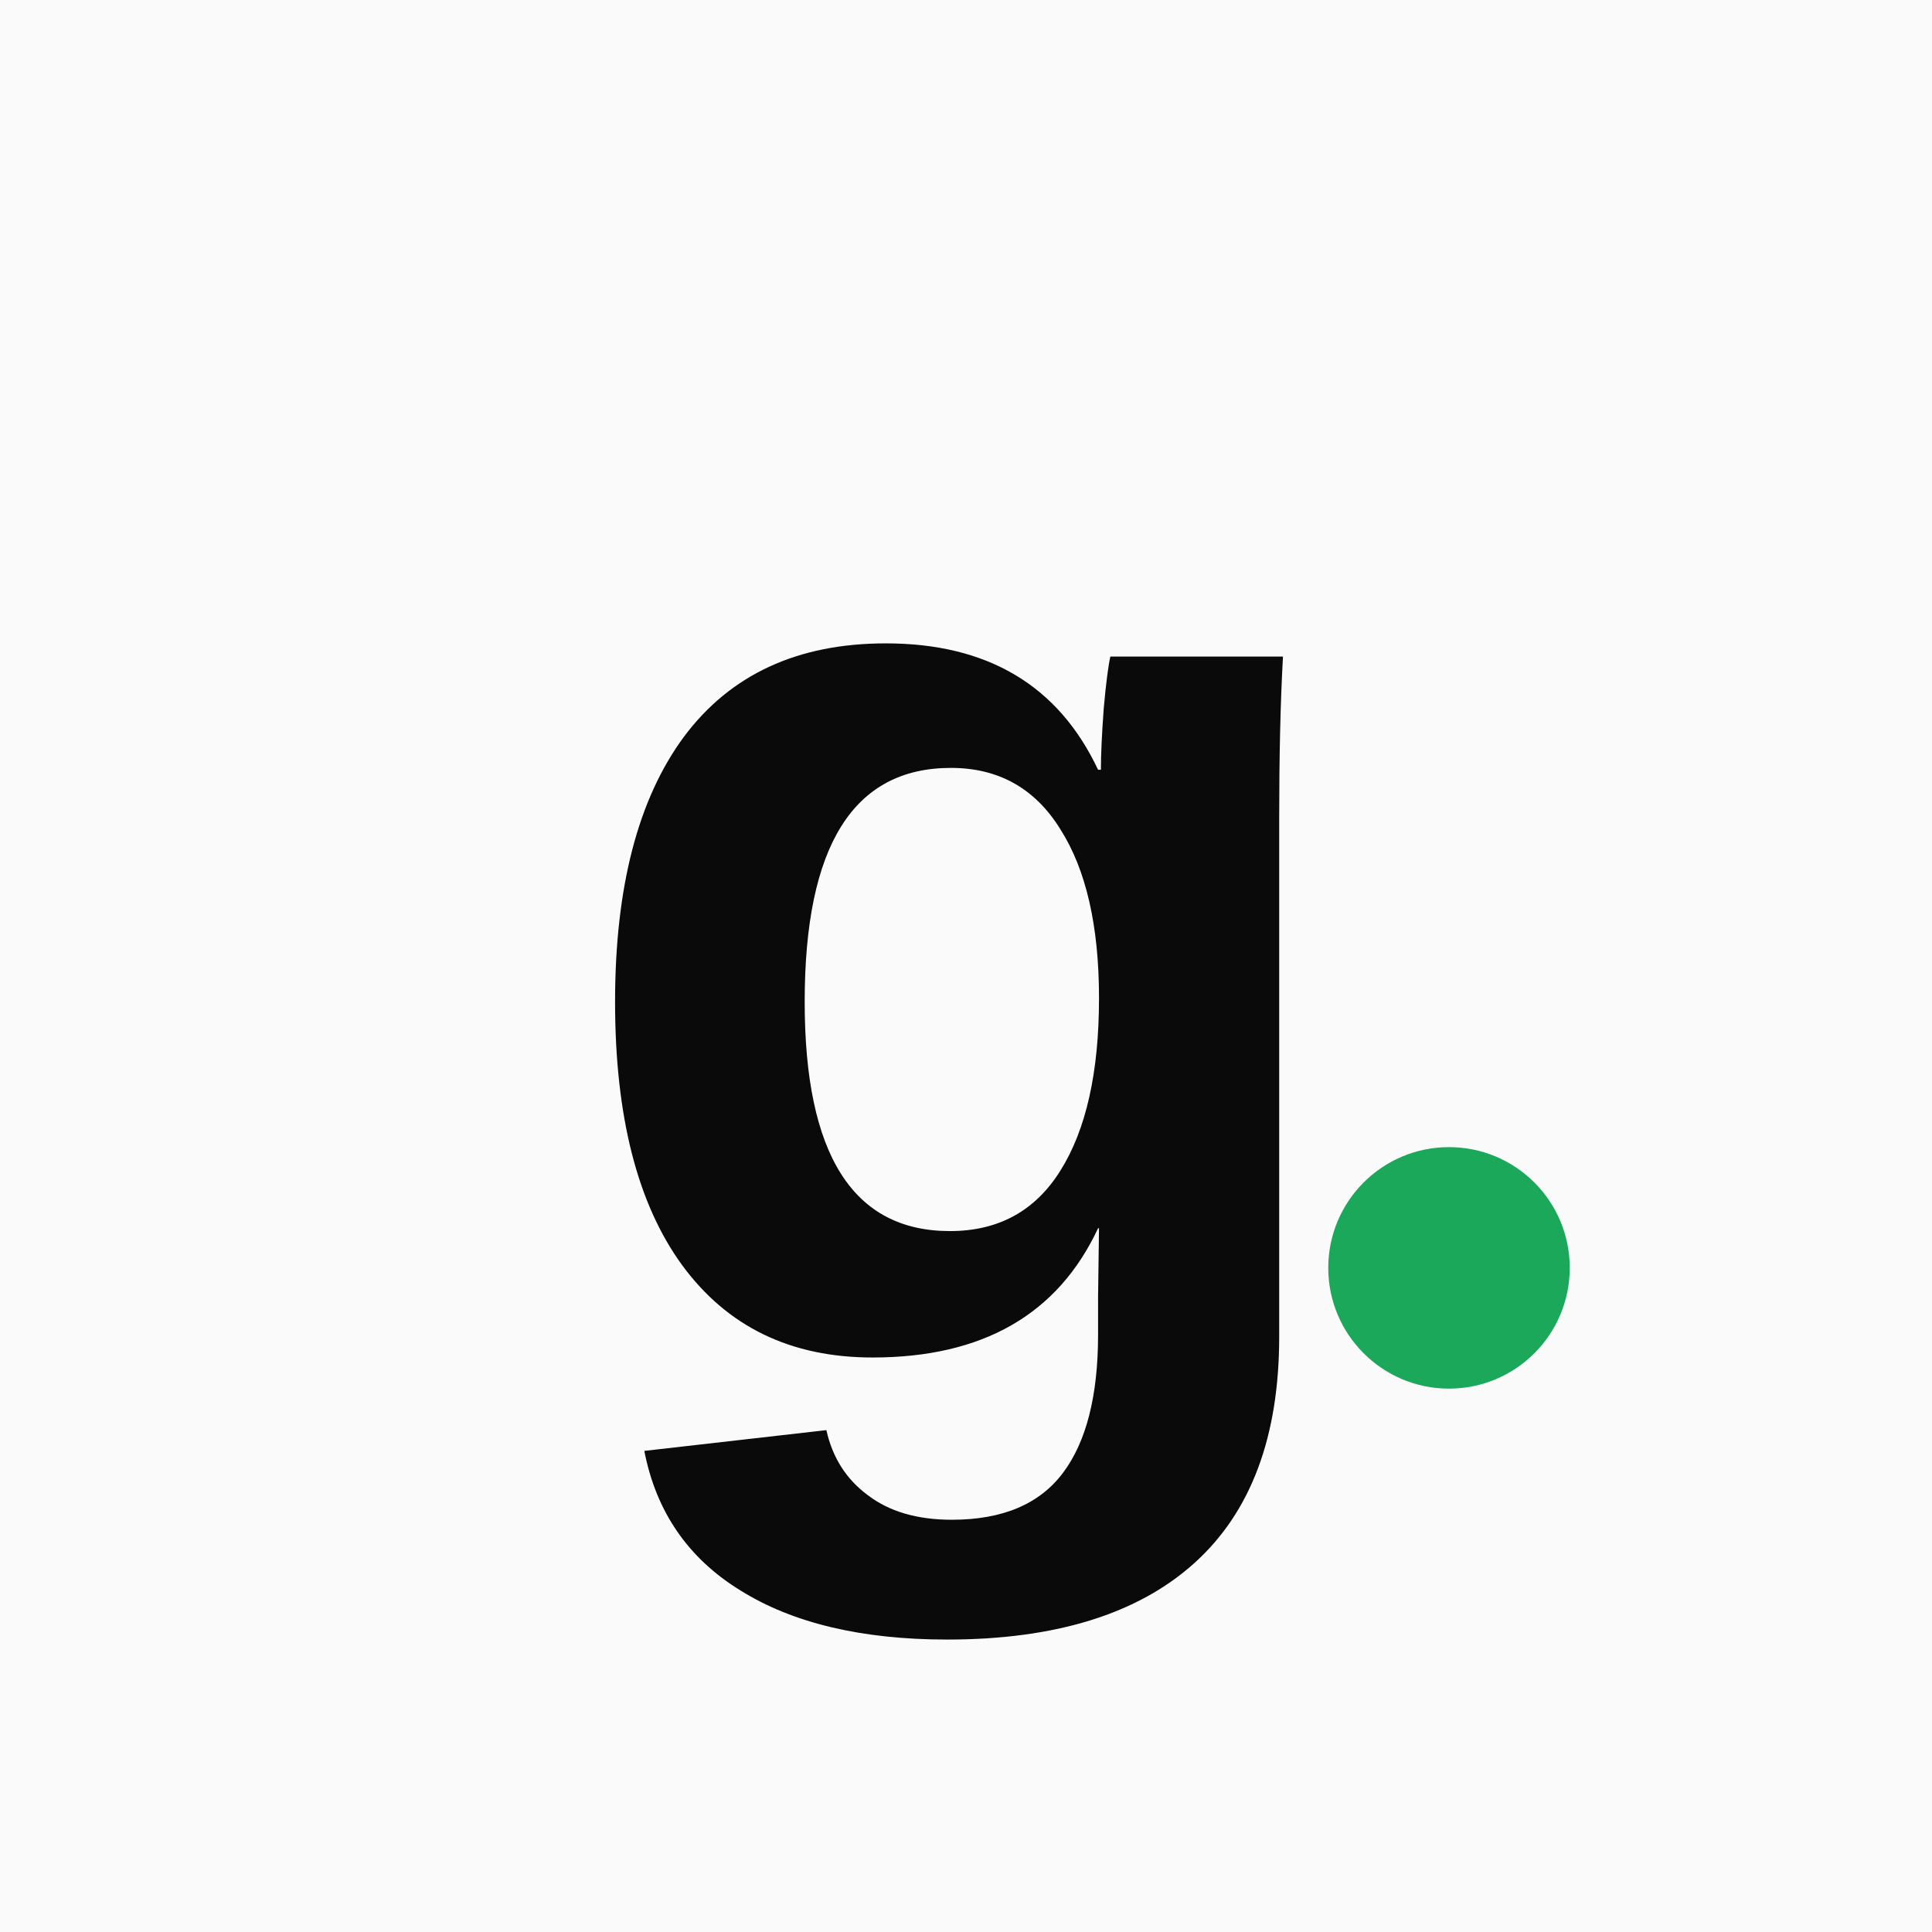
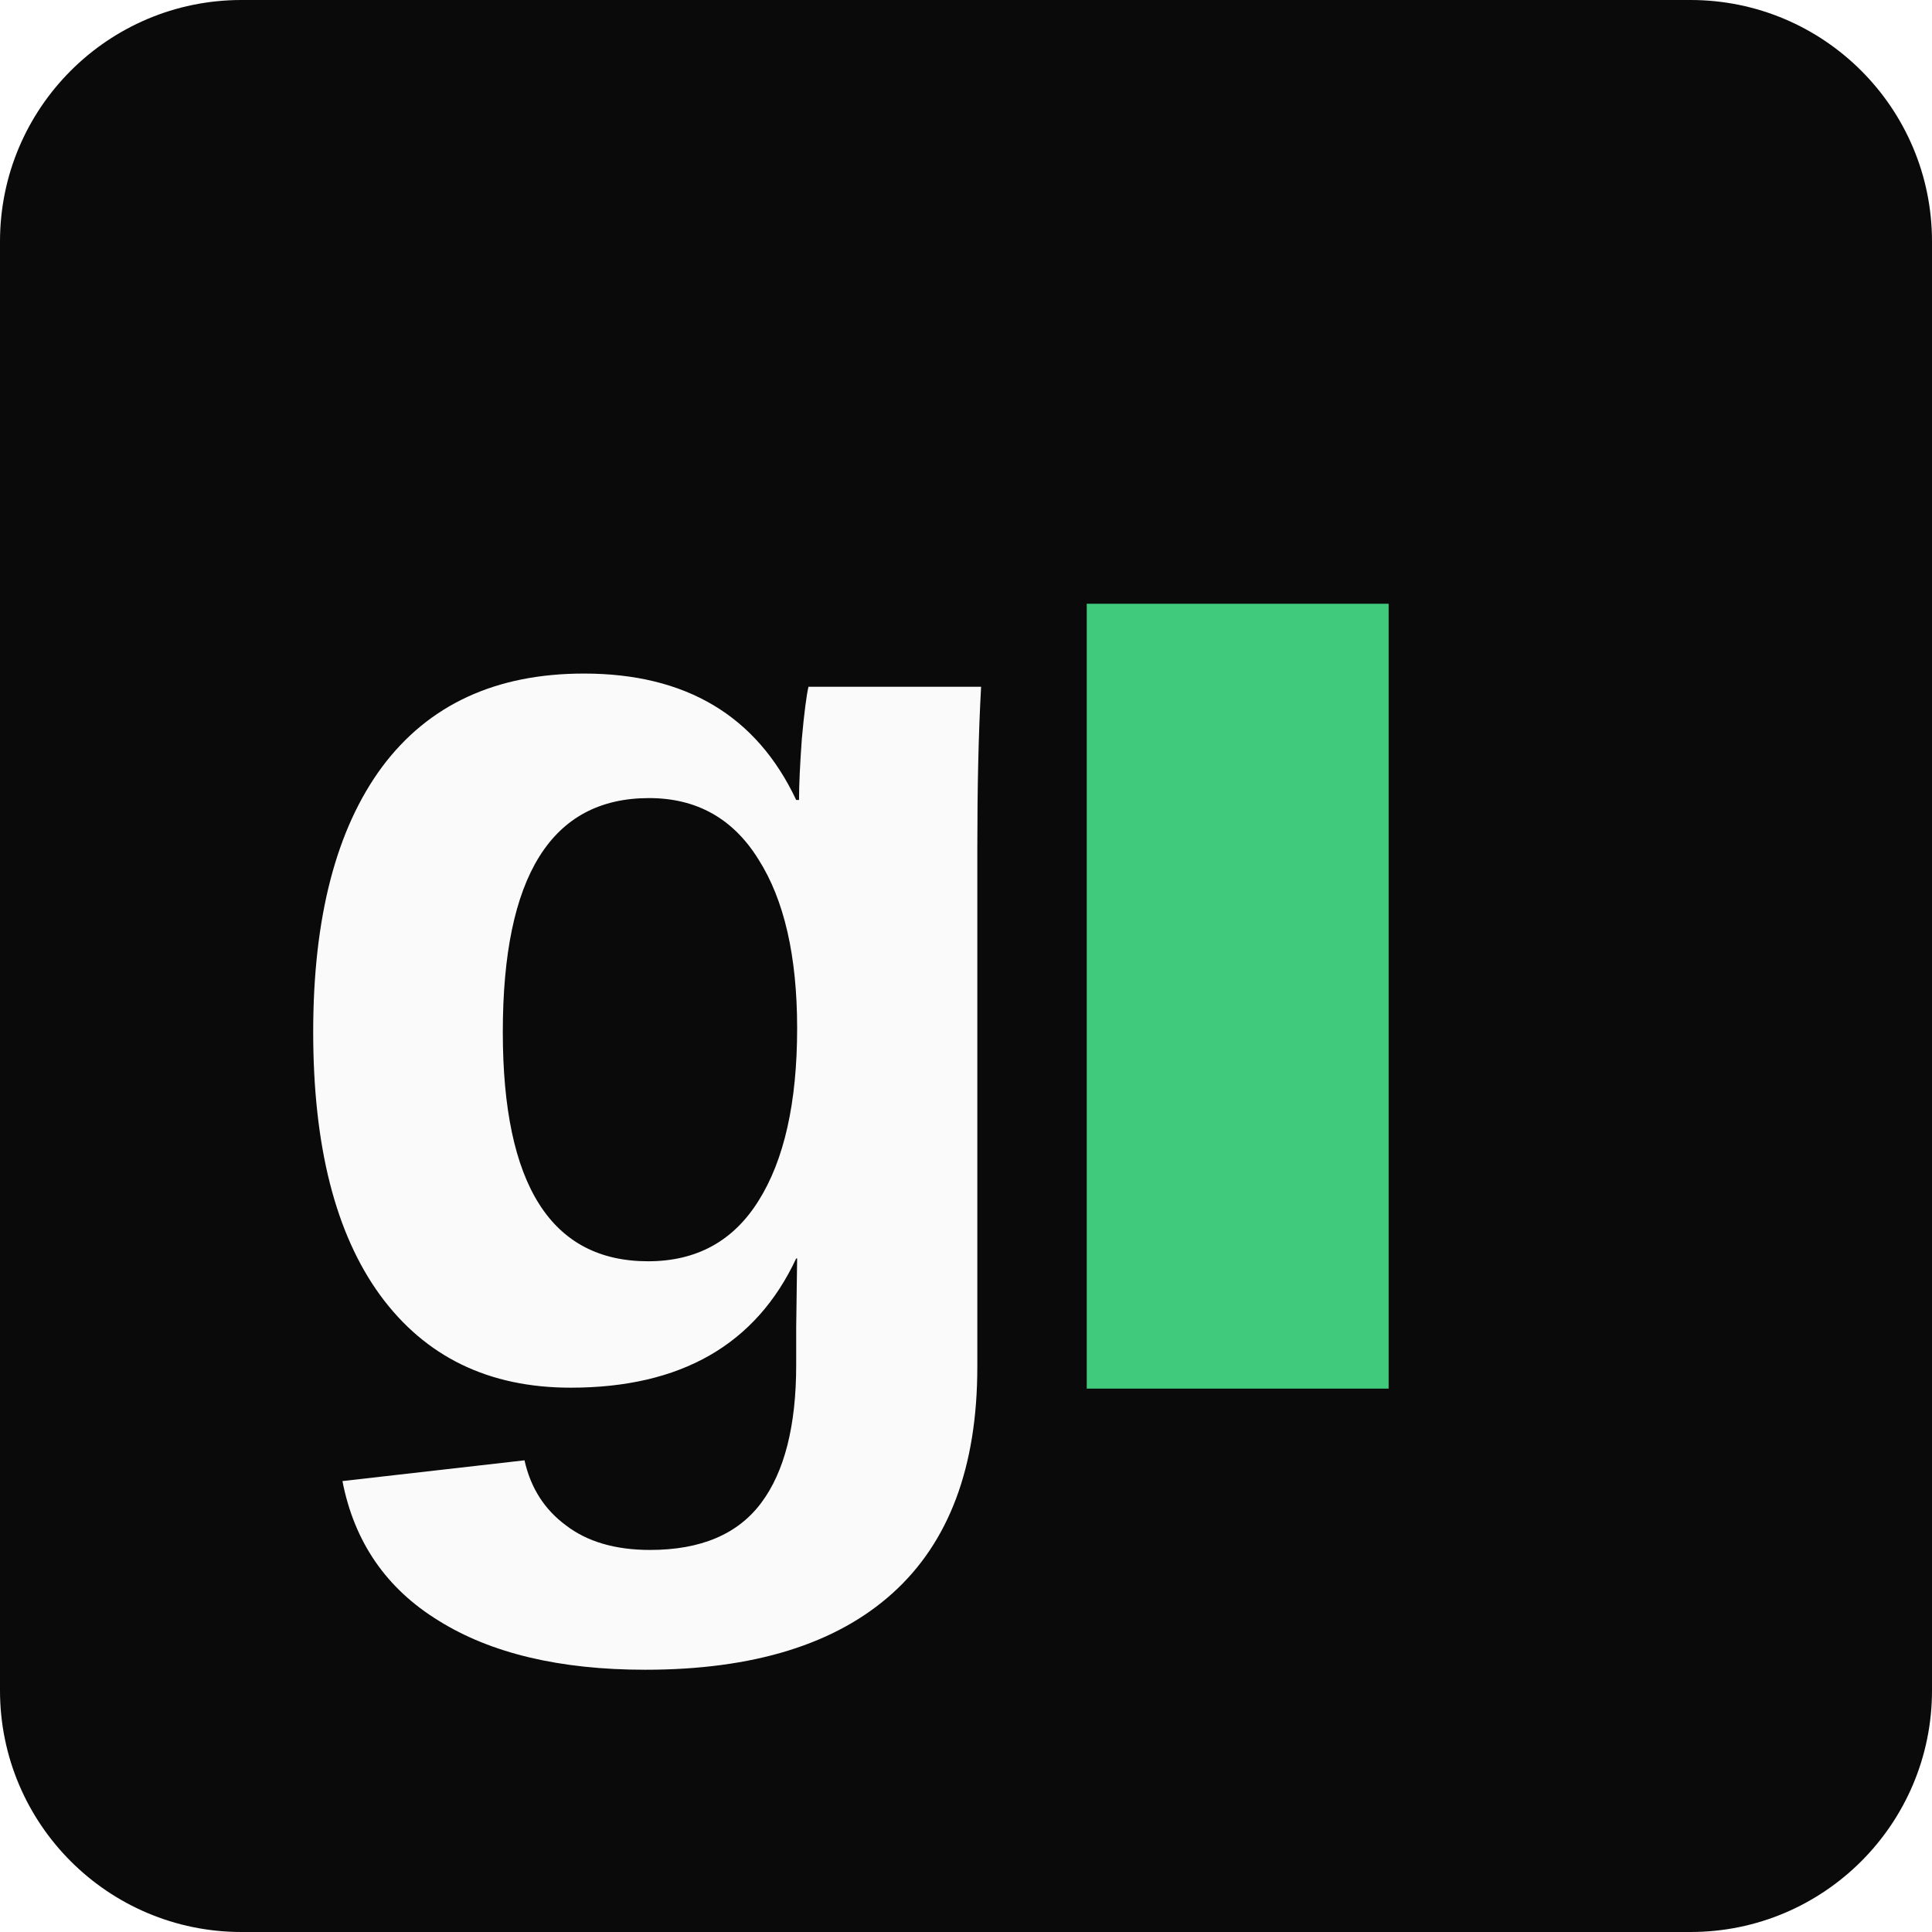
<svg xmlns="http://www.w3.org/2000/svg" viewBox="0 0 32 32" fill="none">
-   <rect width="32" height="32" fill="#FAFAFA" />
-   <text x="16" y="22.5" text-anchor="middle" font-family="-apple-system, BlinkMacSystemFont, 'Helvetica Neue', Arial, sans-serif" font-weight="700" font-size="22" letter-spacing="-0.04em" fill="#0A0A0A">g</text>
-   <circle cx="24" cy="21" r="2" fill="#1BA85A" />
+   <rect width="32" height="32" rx="4" fill="#0A0A0A" />
+   <text x="11" y="23" text-anchor="middle" font-family="Instrument Sans, Instrument Serif, -apple-system, BlinkMacSystemFont, 'Helvetica Neue', Arial, sans-serif" font-weight="600" font-size="22" letter-spacing="-0.04em" fill="#FAFAFA">g</text>
+   <rect x="18" y="10" width="5" height="13" fill="#3FCB7B" />
</svg>
